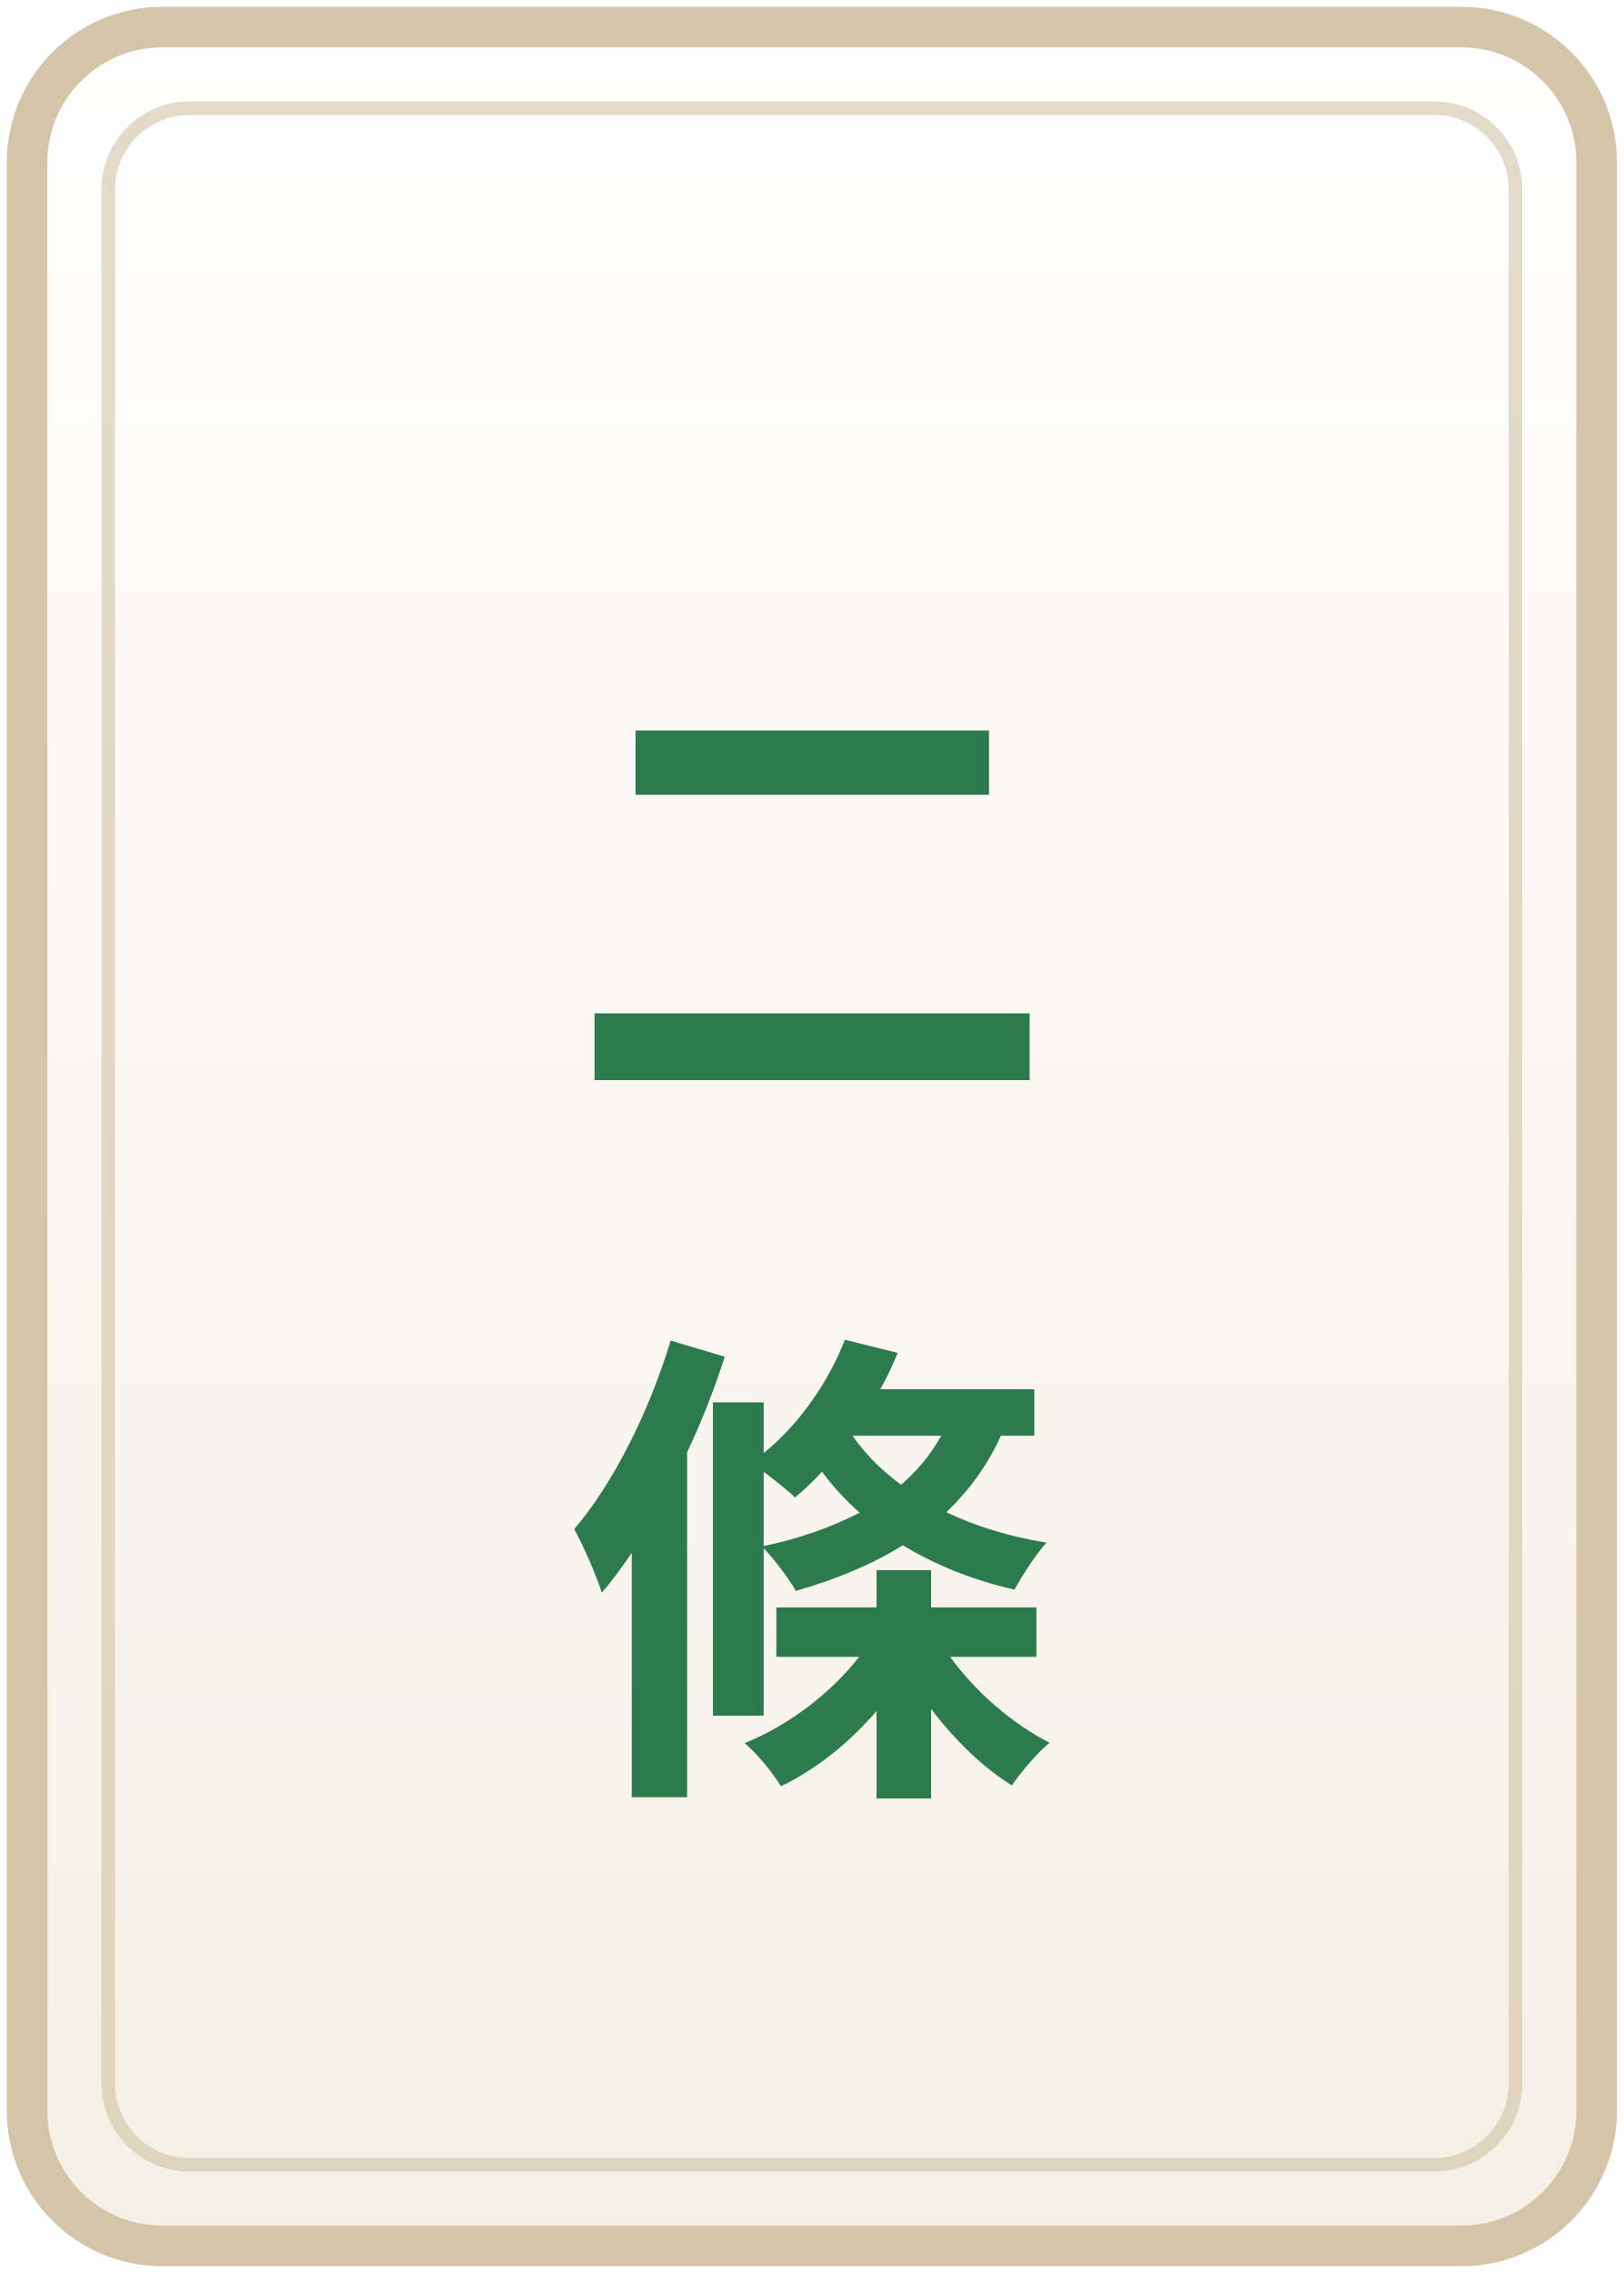
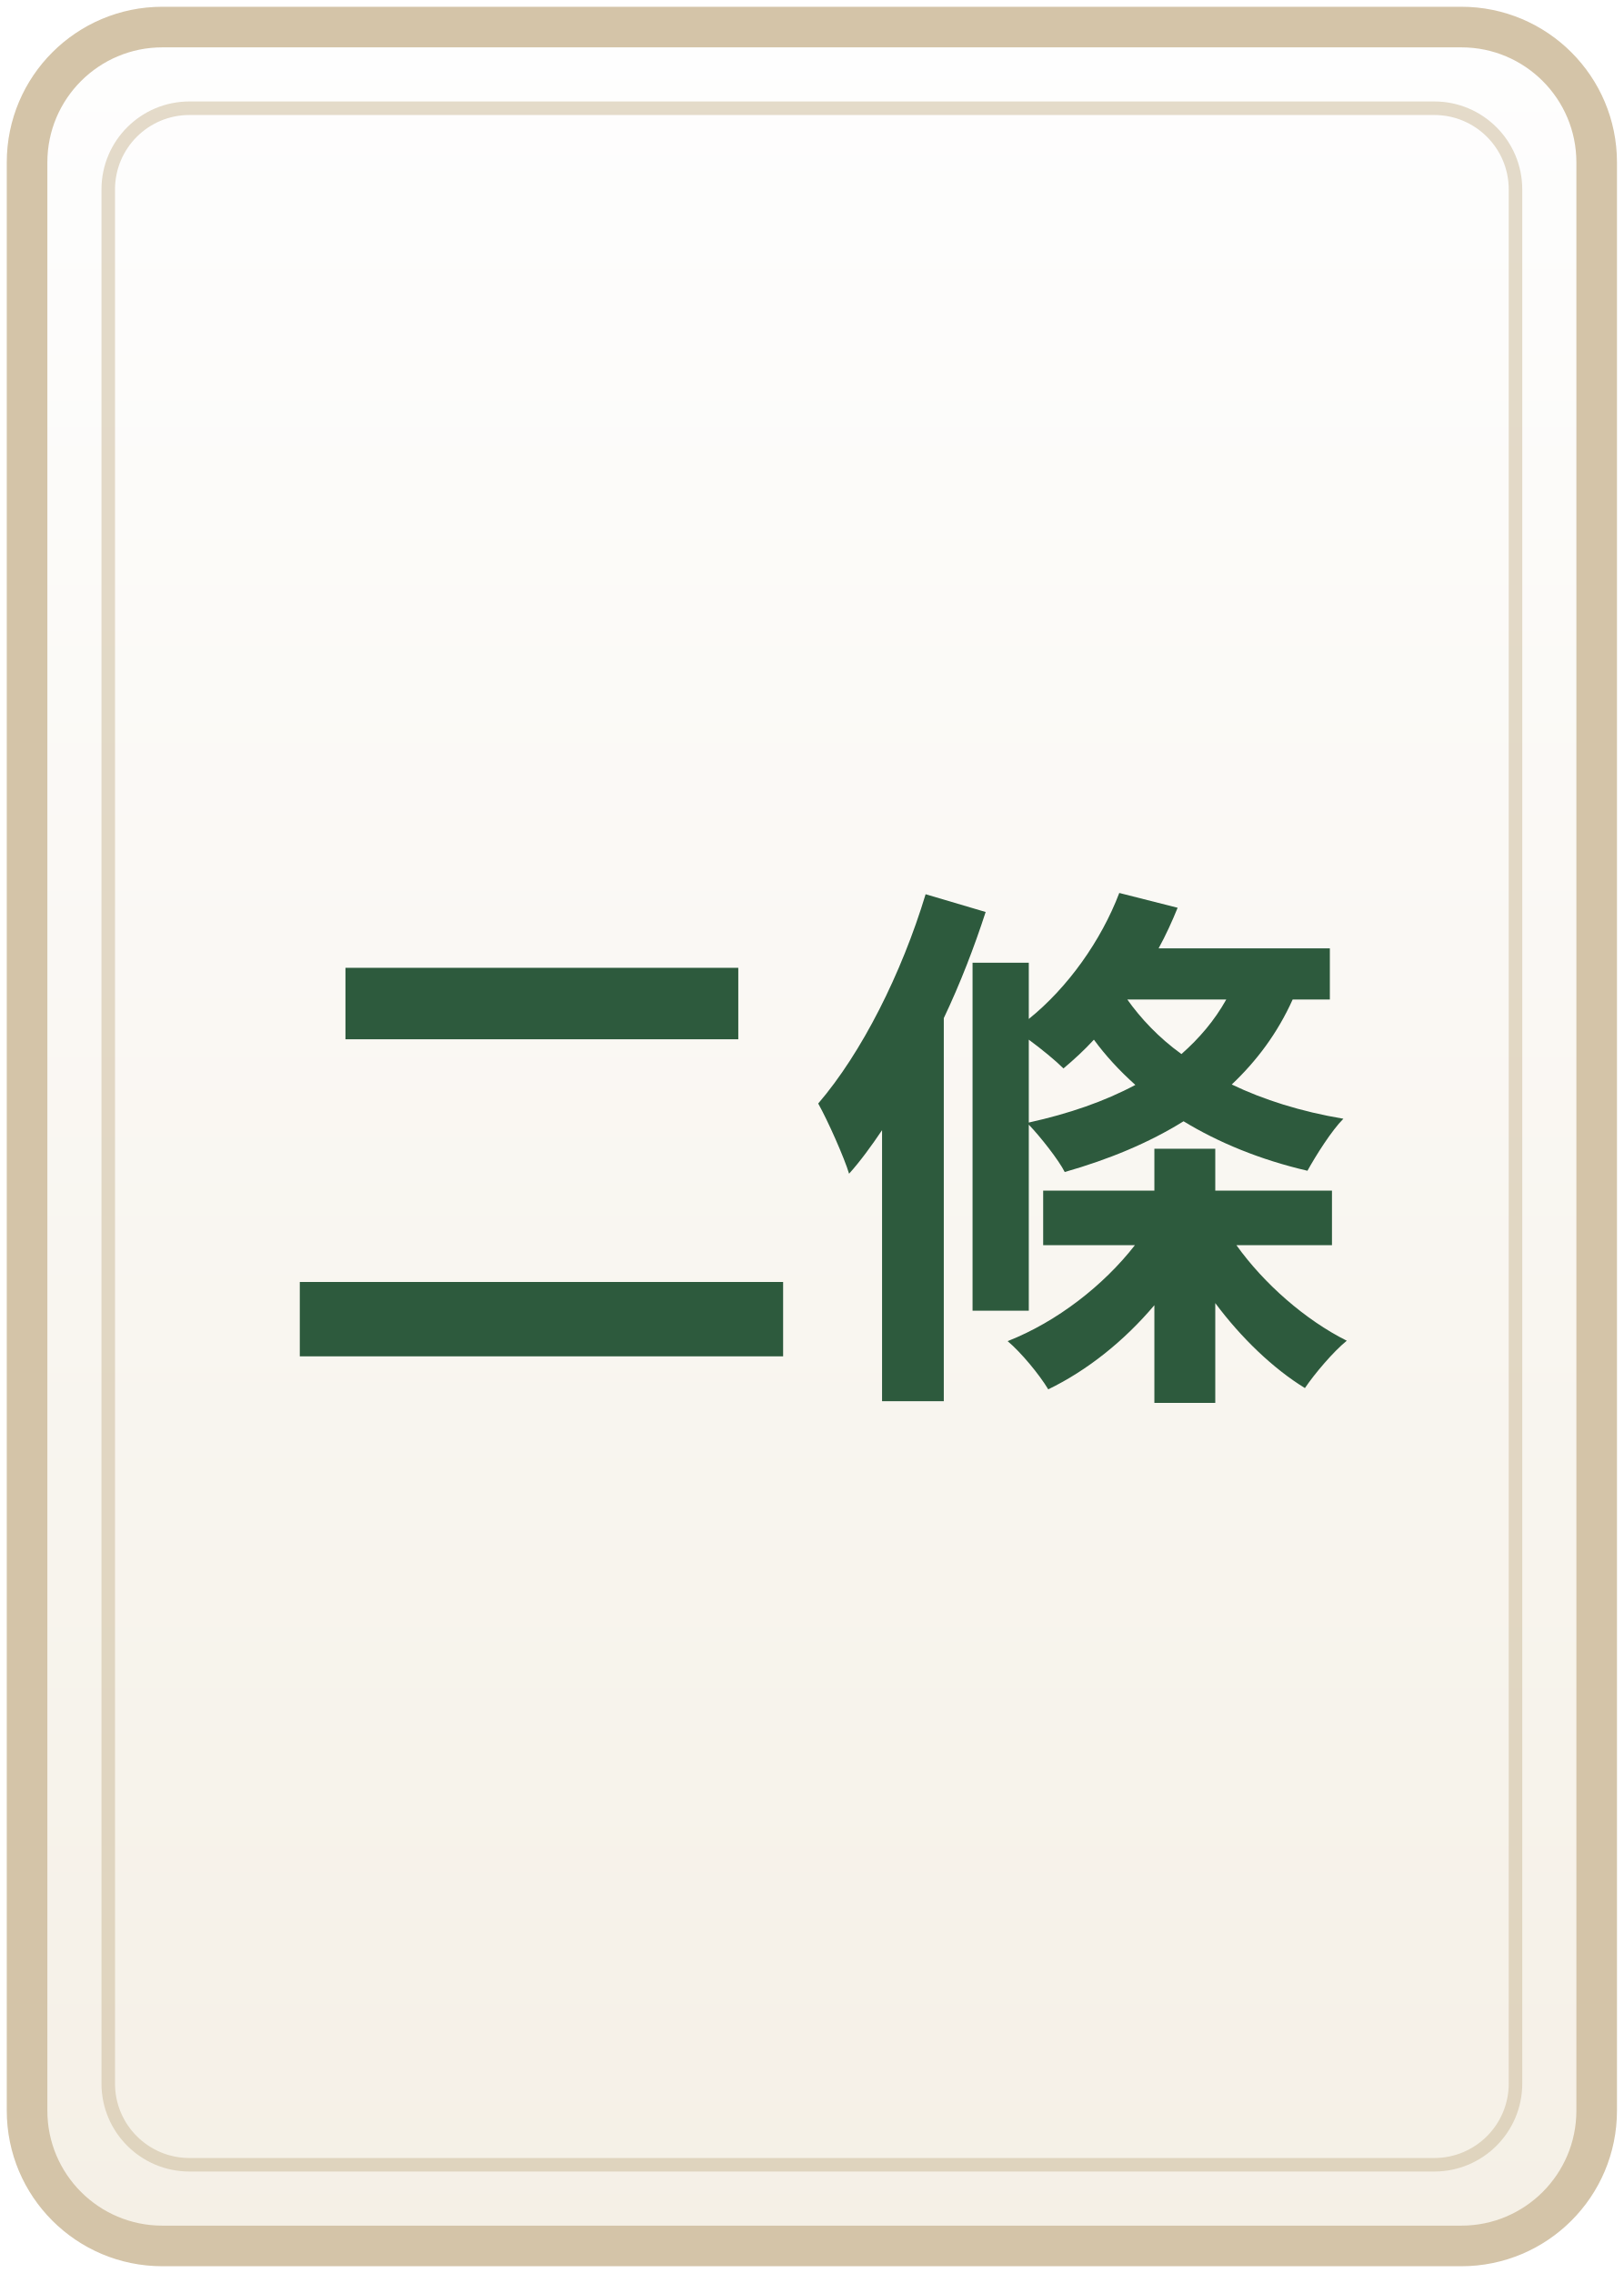
<svg xmlns="http://www.w3.org/2000/svg" width="60" height="84" viewBox="0 0 60 84">
  <defs>
    <linearGradient id="tileBg" x1="0%" y1="0%" x2="0%" y2="100%">
      <stop offset="0%" style="stop-color:#fefefe;stop-opacity:1" />
      <stop offset="100%" style="stop-color:#f5f0e6;stop-opacity:1" />
    </linearGradient>
  </defs>
  <rect x="1" y="1" width="58" height="82" rx="5" fill="url(#tileBg)" stroke="#d4c4a8" stroke-width="1.5" />
  <rect x="4" y="4" width="52" height="76" rx="3" fill="none" stroke="#c9b896" stroke-width="0.5" opacity="0.5" />
  <g transform="translate(30, 42)">
-     <text x="0" y="-5" font-size="18" font-weight="bold" fill="#2d7a4f" text-anchor="middle" writing-mode="tb" font-family="Microsoft JhengHei, Arial, sans-serif">二</text>
-     <text x="0" y="20" font-size="18" font-weight="bold" fill="#2d7a4f" text-anchor="middle" writing-mode="tb" font-family="Microsoft JhengHei, Arial, sans-serif">條</text>
+     <text x="0" y="8" font-size="20" font-weight="bold" fill="#2d5a3d" text-anchor="middle" font-family="Microsoft JhengHei, Arial, sans-serif">二條</text>
  </g>
</svg>
